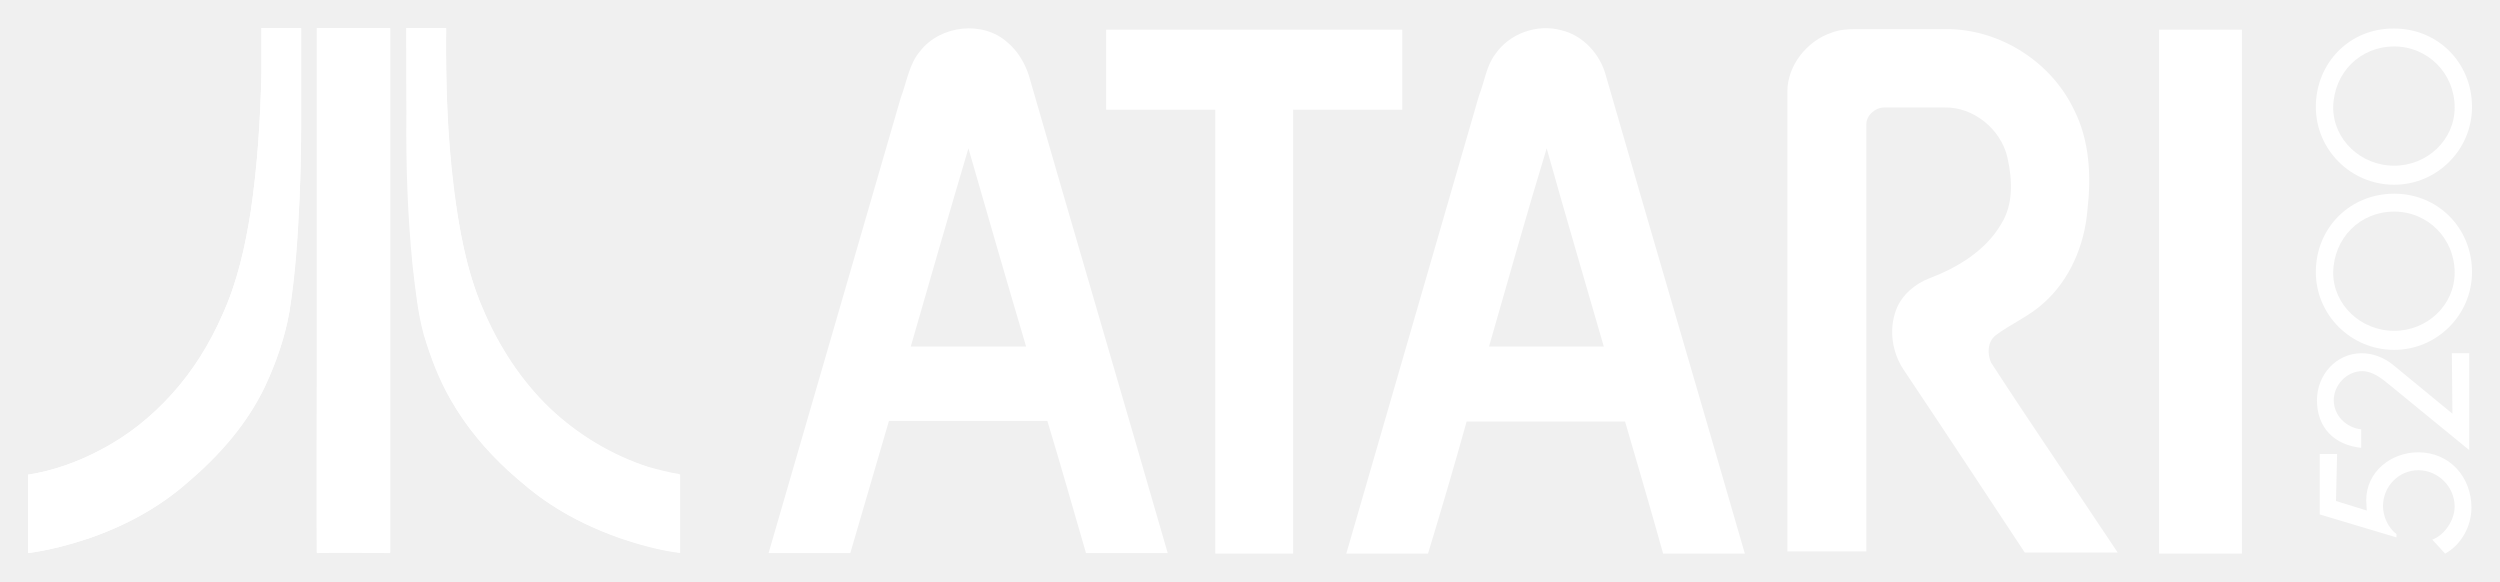
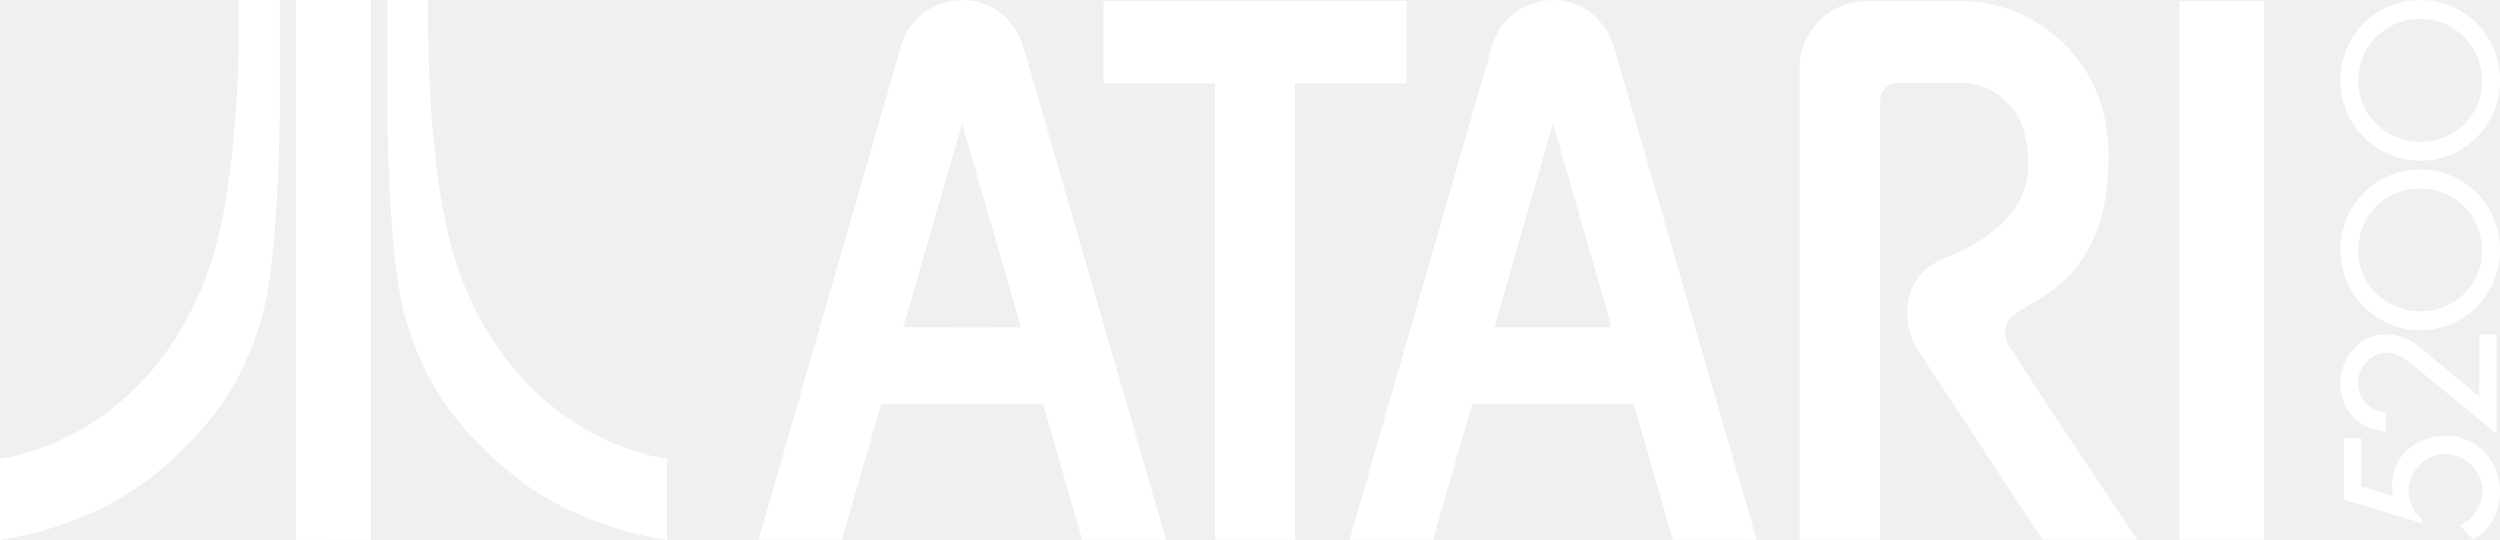
- <svg xmlns="http://www.w3.org/2000/svg" version="1.0" id="Ebene_1" x="0px" y="0px" width="446.6" height="103.9" viewBox="0 0 446.6 103.9" enable-background="new 0 0 466.5 167.3" xml:space="preserve">
-   <defs id="defs37" />
-   <g id="g32" transform="translate(-10,-31.7)">
-     <path d="m 174.4,40.8 c 3.6,-4.6 11.2,-5.5 15.6,-1.5 1.8,1.5 3.1,3.7 3.8,5.9 8.2,28.4 16.6,56.9 24.8,85.3 -4.9,0 -9.8,0 -14.6,0 -2.3,-7.9 -4.5,-15.7 -6.9,-23.6 -9.4,0 -18.9,0 -28.3,0 -2.3,7.9 -4.6,15.7 -6.9,23.6 -4.9,0 -9.7,0 -14.6,0 7.9,-27.1 15.7,-54.2 23.6,-81.3 1.1,-2.9 1.5,-6.1 3.5,-8.4 m 8.6,17.4 c -3.5,11.8 -6.9,23.6 -10.3,35.4 6.9,0 13.7,0 20.6,0 C 189.8,81.8 186.4,70 183,58.2 Z" id="path2" style="fill:#ffffff" />
-     <path d="m 277.1,41.4 c 2.5,-3.7 7.5,-5.5 11.8,-4.3 3.9,0.9 7,4.3 8,8.2 8.2,28.4 16.6,56.9 24.8,85.3 -4.9,0 -9.8,0 -14.6,0 -2.2,-7.9 -4.5,-15.7 -6.8,-23.6 -9.4,0 -18.8,0 -28.3,0 -2.2,7.9 -4.5,15.7 -6.9,23.6 -4.9,0 -9.7,0 -14.6,0 7.9,-27.3 15.8,-54.5 23.7,-81.8 1,-2.5 1.3,-5.3 2.9,-7.4 M 276,93.6 c 6.9,0 13.6,0 20.5,0 C 293.1,81.8 289.6,70 286.3,58.2 282.7,70 279.4,81.8 276,93.6 Z" id="path4" style="fill:#ffffff" />
-     <path d="m 207.6,37 c 17.6,0 35.3,0 52.9,0 0,4.8 0,9.6 0,14.3 -6.5,0 -13,0 -19.5,0 0,26.4 0,52.8 0,79.3 -4.6,0 -9.3,0 -13.9,0 0,-26.4 0,-52.8 0,-79.3 -6.5,0 -13,0 -19.5,0 0,-4.9 0,-9.6 0,-14.3 z" id="path6" style="fill:#ffffff" />
-     <path d="m 337.3,37.5 c 1.3,-0.5 2.8,-0.6 4.2,-0.6 5.5,0 11.1,0 16.7,0 9.4,0.2 18.3,6 22.3,14.4 2.8,5.5 3.1,11.9 2.4,17.9 -0.5,6.3 -3.2,12.6 -7.9,16.7 -2.5,2.3 -5.7,3.6 -8.5,5.7 -1.5,1.2 -1.5,3.4 -0.8,4.9 7.4,11.4 15.1,22.6 22.6,33.9 -5.5,0 -11,0 -16.6,0 -7.2,-10.9 -14.3,-21.7 -21.6,-32.6 -2.1,-3.1 -2.7,-7.2 -1.4,-10.7 1,-2.7 3.4,-4.7 6,-5.7 5,-1.9 10,-4.9 12.8,-9.7 2.2,-3.5 2,-7.9 1.1,-11.9 -1.2,-5.1 -6.1,-9 -11.2,-8.9 -3.6,0 -7.2,0 -10.8,0 -1.6,0 -3.2,1.4 -3.2,3 0,25.4 0,50.9 0,76.3 -4.7,0 -9.4,0 -14.1,0 0,-27.4 0,-54.8 0,-82.2 0,-4.5 3.4,-9 8,-10.5 z" id="path8" style="fill:#ffffff" />
-     <path d="m 395.7,37 c 4.9,0 9.9,0 14.8,0 0,31.2 0,62.4 0,93.6 -4.9,0 -9.9,0 -14.8,0 0,-31.3 0,-62.5 0,-93.6 z" id="path10" style="fill:#ffffff" />
-     <path d="m 56.7,36.7 c 2.4,0 4.8,0 7.1,0 0,5.5 0,11.2 0,16.7 0,4.6 -0.1,9.3 -0.3,13.9 -0.3,6.7 -0.8,13.4 -1.8,20.1 -0.8,4.5 -2.3,9 -4.3,13.2 -3.2,6.8 -8.2,12.5 -13.9,17.3 -5.1,4.5 -11.1,7.7 -17.4,9.9 -3.6,1.2 -7.3,2.2 -11.1,2.7 0,-4.7 0,-9.3 0,-14 4.5,-0.7 8.9,-2.3 12.9,-4.4 4.8,-2.5 9.1,-5.9 12.8,-10 3.8,-4.2 6.8,-8.9 9,-14.1 2.7,-5.9 4.1,-12.2 5.1,-18.6 1.2,-8.1 1.7,-16.3 1.9,-24.4 0,-2.7 0,-5.5 0,-8.3 z" id="path12" style="fill:#ffffff" />
-     <path d="m 66.6,36.7 c 4.4,0 8.7,0 13.1,0 0,31.3 0,62.5 0,93.7 -4.4,0 -8.7,0 -13.1,0 -0.1,-9.9 0,-20 0,-29.9 0,-21.2 0,-42.4 0,-63.8 z" id="path14" style="fill:#ffffff" />
-     <path d="m 82.6,36.7 c 2.4,0 4.7,0 7.1,0 -0.1,9.6 0.2,19.1 1.4,28.6 0.9,7.3 2.2,14.8 5.2,21.6 2.8,6.6 6.8,12.8 12,17.8 5,4.8 11,8.4 17.6,10.5 1.8,0.6 3.7,1.1 5.6,1.3 0,4.7 0,9.3 0,14 -3.8,-0.5 -7.4,-1.5 -10.9,-2.7 -4.2,-1.5 -8.3,-3.4 -12.1,-5.9 -2.8,-1.8 -5.2,-3.9 -7.7,-6.1 C 96.9,112.2 93.3,108 90.6,103.2 88.5,99.5 87,95.6 85.8,91.6 84.7,87.5 84.3,83.4 83.8,79.2 83,70.2 82.6,61.1 82.7,52.1 82.6,47 82.6,41.9 82.6,36.7 Z" id="path16" style="fill:#ffffff" />
-     <path d="m 56.7,36.7 c 0,2.8 0,5.5 0,8.3 -0.2,8.2 -0.7,16.3 -1.9,24.4 -1,6.3 -2.4,12.7 -5.1,18.6 -2.3,5.1 -5.2,9.9 -9,14.1 -3.6,4 -7.9,7.5 -12.8,10 -4.1,2.2 -8.4,3.7 -12.9,4.4 0,4.7 0,9.3 0,14 3.8,-0.5 7.5,-1.5 11.1,-2.7 6.3,-2.2 12.4,-5.5 17.4,-9.9 5.6,-4.8 10.7,-10.5 13.9,-17.3 1.9,-4.2 3.5,-8.6 4.3,-13.2 1.1,-6.6 1.5,-13.3 1.8,-20 0.2,-4.6 0.3,-9.3 0.3,-13.9 0,-5.5 0,-11.2 0,-16.7 -2.4,-0.1 -4.8,-0.1 -7.1,-0.1" id="path18" style="fill:#ffffff" />
-     <path d="m 66.6,36.7 c 0,21.3 0,42.6 0,63.9 0,9.9 0,20 0,29.9 4.4,-0.1 8.7,0 13.1,0 0,-31.3 0,-62.6 0,-93.7 C 75.3,36.7 71,36.7 66.6,36.7" id="path20" style="fill:#ffffff" />
-     <path d="m 82.6,36.7 c 0,5.1 0,10.2 0,15.3 -0.1,9.1 0.2,18.1 1.1,27.1 0.5,4.2 0.9,8.4 2,12.4 1.2,4 2.7,8 4.8,11.6 2.7,4.7 6.2,8.9 10.2,12.6 2.4,2.2 4.9,4.3 7.7,6.1 3.8,2.5 7.9,4.4 12.1,5.9 3.5,1.2 7.2,2.2 10.9,2.7 0,-4.7 0,-9.3 0,-14 -1.9,-0.3 -3.8,-0.8 -5.6,-1.3 -6.5,-2.1 -12.6,-5.8 -17.6,-10.5 C 103,99.7 99,93.5 96.2,86.8 93.3,79.9 92,72.5 91,65.2 89.9,55.9 89.6,46.3 89.7,36.8 87.3,36.7 84.9,36.7 82.6,36.7" id="path22" style="fill:#ffffff" />
-     <path d="m 427.3,121.2 5.5,1.7 -0.1,-1.8 c 0,-5.2 4.5,-8.6 9.3,-8.6 5.6,0 9.5,4.4 9.5,9.9 0,3.3 -1.8,6.6 -4.7,8.2 l -2.3,-2.5 c 2.2,-0.8 4,-3.5 4,-5.9 0,-3.6 -3,-6.5 -6.5,-6.5 -3.5,0 -6.3,2.9 -6.3,6.4 0,1.8 0.9,3.9 2.4,5 v 0.6 l -13.7,-4.1 v -10.8 h 3.1 z" id="path24" style="fill:#ffffff" />
-     <path d="m 448,94.8 h 3.1 v 17.3 l -14.3,-11.7 c -1.3,-1.1 -3,-2.4 -4.8,-2.4 -2.8,0 -5.1,2.5 -5.1,5.2 0,2.7 2.2,4.9 4.9,5.2 v 3.3 c -4.8,-0.5 -7.9,-3.6 -7.9,-8.5 0,-4.5 3.4,-8.4 8,-8.4 2,0 4,0.8 5.5,2 l 10.7,8.8 z" id="path26" style="fill:#ffffff" />
-     <path d="m 423.7,80.3 c 0,7.6 6.2,13.9 14,13.9 7.6,0 13.9,-6.2 13.9,-13.9 0,-7.9 -6.1,-14 -13.9,-14 -7.8,0 -14,6 -14,14 z m 14,-10.8 c 6,0 10.8,4.8 10.8,10.9 0,5.8 -4.9,10.4 -10.8,10.4 -6,0 -10.9,-4.7 -10.9,-10.4 0.1,-6.2 4.8,-10.9 10.9,-10.9 z" id="path28" style="fill:#ffffff" />
-     <path d="m 423.7,50.8 c 0,7.6 6.2,13.9 14,13.9 7.6,0 13.9,-6.2 13.9,-13.9 0,-7.9 -6.1,-14 -13.9,-14 -7.9,-0.1 -14,6.1 -14,14 z m 14,-10.8 c 6,0 10.8,4.8 10.8,10.9 0,5.8 -4.9,10.4 -10.8,10.4 -6,0 -10.9,-4.7 -10.9,-10.4 0.1,-6.2 4.8,-10.9 10.9,-10.9 z" id="path30" style="fill:#ffffff" />
+ <svg xmlns="http://www.w3.org/2000/svg" version="1.1" id="svg19" width="264" height="57">
+   <defs id="defs23" />
+   <g transform="scale(0.44,0.44232)" id="g17">
+     <path id="path5" d="m 219.089,5.592 c 5,-6.396 15.347,-7.489 21.481,-2.123 2.509,2.112 4.267,5.027 5.165,8.165 11.356,39.074 22.763,78.13 34.103,117.212 -6.701,0.007 -13.406,-0.012 -20.107,0.007 -3.162,-10.774 -6.248,-21.566 -9.369,-32.35 -12.96,-0.026 -25.913,-0.006 -38.873,-0.013 -3.173,10.779 -6.306,21.569 -9.42,32.367 -6.666,-0.022 -13.331,-0.004 -19.998,-0.011 10.789,-37.276 21.59,-74.549 32.431,-111.814 1.291,-3.901 1.778,-8.259 4.583,-11.444 m 11.832,23.945 c -4.752,16.187 -9.408,32.405 -14.133,48.601 9.419,0.046 18.834,0.017 28.249,0.017 -4.709,-16.206 -9.398,-32.412 -14.118,-48.618 z" style="fill:#ffffff" />
+     <path id="path7" d="m 360.273,6.433 c 3.492,-5.066 10.245,-7.524 16.187,-5.959 5.443,1.253 9.606,5.942 11.043,11.222 11.345,39.046 22.73,78.078 34.074,117.128 -6.712,0.052 -13.42,0 -20.13,0.026 -3.121,-10.782 -6.207,-21.576 -9.352,-32.36 -12.938,0.007 -25.873,-0.022 -38.809,0.011 -3.093,10.79 -6.283,21.555 -9.374,32.346 -6.66,0.007 -13.314,-0.006 -19.974,0.007 C 334.72,91.373 345.63,53.926 356.5,16.467 c 1.154,-3.389 1.598,-7.118 3.789,-10.041 m -1.63,71.722 c 9.38,0.013 18.755,0.006 28.135,0.006 -4.667,-16.241 -9.41,-32.459 -14.06,-48.698 -4.678,16.233 -9.409,32.451 -14.066,48.692 z" style="fill:#ffffff" />
+     <path id="path9" d="m 264.841,0.278 h 72.729 v 19.614 c -8.929,0.007 -17.85,-0.01 -26.773,0.007 0,36.315 0.007,72.631 -0.004,108.946 h -19.181 c 0,-36.313 -0.005,-72.629 0.006,-108.946 -8.928,-0.017 -17.85,0 -26.778,-0.007 0,-6.543 -0.01,-13.077 0,-19.619 z" style="fill:#ffffff" />
+     <path id="path11" d="m 442.888,1.076 c 1.841,-0.637 3.808,-0.854 5.753,-0.809 7.644,0.027 15.29,0.007 22.932,0.011 12.874,0.238 25.16,8.224 30.732,19.811 3.857,7.524 4.254,16.274 3.283,24.528 -0.673,8.641 -4.296,17.281 -10.937,23.009 -3.508,3.125 -7.878,5.021 -11.634,7.805 -2.063,1.569 -2.166,4.62 -1.099,6.803 10.145,15.663 20.691,31.081 31.049,46.609 -7.575,0.013 -15.151,-0.017 -22.728,0.013 -9.915,-14.895 -19.73,-29.866 -29.607,-44.782 -2.904,-4.246 -3.694,-9.868 -1.954,-14.713 1.356,-3.717 4.604,-6.435 8.222,-7.838 6.905,-2.636 13.715,-6.774 17.539,-13.292 2.91,-4.897 2.759,-10.939 1.451,-16.299 -1.536,-6.957 -8.314,-12.431 -15.479,-12.192 -4.955,0.033 -9.905,-0.022 -14.852,0.022 -2.24,-0.052 -4.346,1.896 -4.318,4.164 -0.024,34.975 0.011,69.952 -0.01,104.926 -6.444,-0.013 -12.878,0 -19.322,-0.007 -0.012,-37.652 0.013,-75.306 -0.012,-112.957 0.042,-6.594 4.731,-12.804 10.985,-14.807 z" style="fill:#ffffff" />
+     <path id="path13" d="m 523.1,0.278 h 20.332 c -0.006,42.859 0.013,85.711 -0.013,128.568 -6.769,-0.019 -13.543,0 -20.319,-0.006 V 0.282 Z" style="fill:#ffffff" />
+     <path id="path15" d="m 57.334,0.015 c 3.255,-0.01 6.512,0 9.768,-0.008 0.013,7.656 0,15.313 0.005,22.967 0.034,6.392 -0.147,12.781 -0.412,19.164 -0.436,9.219 -1.013,18.456 -2.54,27.571 -1.049,6.282 -3.222,12.342 -5.918,18.096 -4.399,9.271 -11.31,17.115 -19.079,23.713 -6.95,6.116 -15.246,10.569 -23.971,13.583 -4.936,1.698 -10.015,3.01 -15.187,3.739 0.005,-6.42 0.005,-12.845 0,-19.265 6.226,-0.935 12.211,-3.145 17.771,-6.065 6.596,-3.487 12.535,-8.18 17.532,-13.708 5.162,-5.71 9.276,-12.321 12.398,-19.34 3.677,-8.07 5.644,-16.786 6.982,-25.515 1.676,-11.094 2.375,-22.319 2.634,-33.533 0.037,-3.792 0.005,-7.594 0.017,-11.391 z" style="fill:#ffffff" />
+     <path id="path17" d="m 71.032,0.028 c 5.993,-0.039 11.989,-0.006 17.984,-0.017 0.002,42.942 0.002,85.885 0,128.833 -5.98,0.013 -11.963,-0.028 -17.943,0.022 -0.076,-13.693 -0.01,-27.389 -0.031,-41.081 -0.008,-29.251 0.011,-58.501 -0.01,-87.752 z" style="fill:#ffffff" />
+     <path id="path19" d="m 93.016,0.011 c 3.239,-0.002 6.475,-0.008 9.712,0.002 -0.105,13.093 0.34,26.211 1.902,39.22 1.277,10.104 3.078,20.282 7.102,29.696 3.815,9.107 9.315,17.573 16.481,24.396 6.843,6.526 15.136,11.542 24.146,14.43 2.514,0.805 5.085,1.435 7.698,1.816 -0.003,6.417 -0.006,12.836 0,19.252 -5.135,-0.696 -10.17,-2.019 -15.07,-3.685 -5.836,-2.03 -11.48,-4.659 -16.664,-8.031 -3.785,-2.435 -7.227,-5.348 -10.533,-8.386 C 112.341,103.696 107.463,97.983 103.8,91.516 100.934,86.481 98.844,81.038 97.206,75.487 95.706,69.909 95.065,64.145 94.483,58.411 93.357,46.019 92.936,33.564 93.016,21.125 93.023,14.088 93.02,7.047 93.023,0.011 Z" style="fill:#ffffff" />
+     <path id="path21" d="m 57.334,0.015 c -0.011,3.798 0.021,7.599 -0.017,11.399 -0.259,11.214 -0.957,22.438 -2.634,33.533 -1.338,8.729 -3.306,17.445 -6.982,25.515 -3.122,7.023 -7.236,13.631 -12.398,19.34 -4.997,5.532 -10.936,10.221 -17.532,13.708 -5.56,2.924 -11.545,5.131 -17.771,6.065 0.005,6.42 0.005,12.845 0,19.265 5.172,-0.729 10.251,-2.041 15.187,-3.739 8.725,-3.014 17.021,-7.467 23.971,-13.583 7.769,-6.598 14.68,-14.442 19.079,-23.713 2.695,-5.754 4.869,-11.814 5.918,-18.096 1.527,-9.114 2.105,-18.352 2.54,-27.571 C 66.96,35.755 67.141,29.366 67.107,22.974 67.102,15.313 67.115,7.656 67.102,0 63.845,0.008 60.589,-0.003 57.334,0.008" style="fill:#ffffff" />
+     <path id="path23" d="m 71.032,0.028 c 0.021,29.254 0.002,58.5 0.011,87.754 0.021,13.693 -0.045,27.389 0.032,41.081 5.979,-0.054 11.961,-0.013 17.942,-0.022 0.002,-42.942 0.002,-85.885 0,-128.833 -5.996,0.015 -11.992,-0.019 -17.985,0.021" style="fill:#ffffff" />
+     <path id="path25" d="m 93.016,0.011 c -0.002,7.036 0,14.077 0,21.113 -0.08,12.44 0.341,24.894 1.467,37.286 0.582,5.734 1.223,11.497 2.723,17.076 1.638,5.55 3.728,10.993 6.594,16.029 3.662,6.466 8.541,12.18 13.99,17.205 3.306,3.038 6.748,5.951 10.533,8.384 5.184,3.374 10.828,6.003 16.664,8.033 4.9,1.666 9.935,2.989 15.07,3.685 -0.006,-6.417 -0.003,-12.835 0,-19.253 -2.614,-0.379 -5.184,-1.01 -7.698,-1.815 -9.01,-2.888 -17.304,-7.904 -24.146,-14.43 C 121.047,86.501 115.547,78.036 111.732,68.928 107.708,59.514 105.907,49.336 104.63,39.229 103.068,26.223 102.623,13.105 102.728,0.012 99.473,0.01 96.236,0.016 92.997,0.019" style="fill:#ffffff" />
+     <path id="path27" d="m 566.683,116.108 7.549,2.288 -0.147,-2.581 c 0,-7.109 6.088,-11.785 12.855,-11.785 7.745,0 13.051,6.038 13.051,13.587 0,4.531 -2.385,9.061 -6.428,11.202 l -3.214,-3.411 c 3.116,-1.119 5.454,-4.869 5.454,-8.131 0,-4.966 -4.09,-8.863 -9.01,-8.863 -4.724,0 -8.717,4.038 -8.717,8.762 0,2.581 1.217,5.261 3.264,6.866 v 0.879 l -18.848,-5.65 v -14.693 h 4.188 v 11.543 h 0.01 z" style="fill:#ffffff" />
+     <path id="path29" d="m 595.026,79.834 h 4.185 V 103.55 L 579.487,87.477 c -1.848,-1.509 -4.138,-3.261 -6.574,-3.261 -3.847,0 -7.011,3.409 -7.011,7.206 0,3.752 3.02,6.819 6.72,7.063 v 4.577 c -6.525,-0.73 -10.91,-4.967 -10.91,-11.64 0,-6.233 4.626,-11.588 11.007,-11.588 2.726,0 5.452,1.024 7.549,2.724 l 14.754,12.078 V 79.834 h 0.011 z" style="fill:#ffffff" />
+     <path id="path31" d="m 561.709,59.773 c 0,10.516 8.623,19.069 19.221,19.069 10.516,0 19.07,-8.553 19.07,-19.069 0,-10.822 -8.409,-19.298 -19.146,-19.298 -10.737,0 -19.145,8.476 -19.145,19.298 z m 19.23,-14.79 c 8.295,0 14.792,6.597 14.792,15.023 0,7.9 -6.635,14.327 -14.792,14.327 -8.241,0 -14.947,-6.427 -14.947,-14.327 -0.011,-8.563 6.424,-15.023 14.944,-15.023 z" style="fill:#ffffff" />
+     <path id="path33" d="m 561.709,19.305 c 0,10.516 8.623,19.069 19.221,19.069 10.516,0 19.07,-8.553 19.07,-19.069 0,-10.821 -8.404,-19.298 -19.135,-19.298 -10.732,0 -19.156,8.477 -19.156,19.298 z m 19.23,-14.789 c 8.295,0 14.792,6.597 14.792,15.023 0,7.9 -6.635,14.329 -14.792,14.329 -8.241,0 -14.947,-6.429 -14.947,-14.329 -0.011,-8.566 6.424,-15.023 14.944,-15.023 z" style="fill:#ffffff" />
  </g>
</svg>
